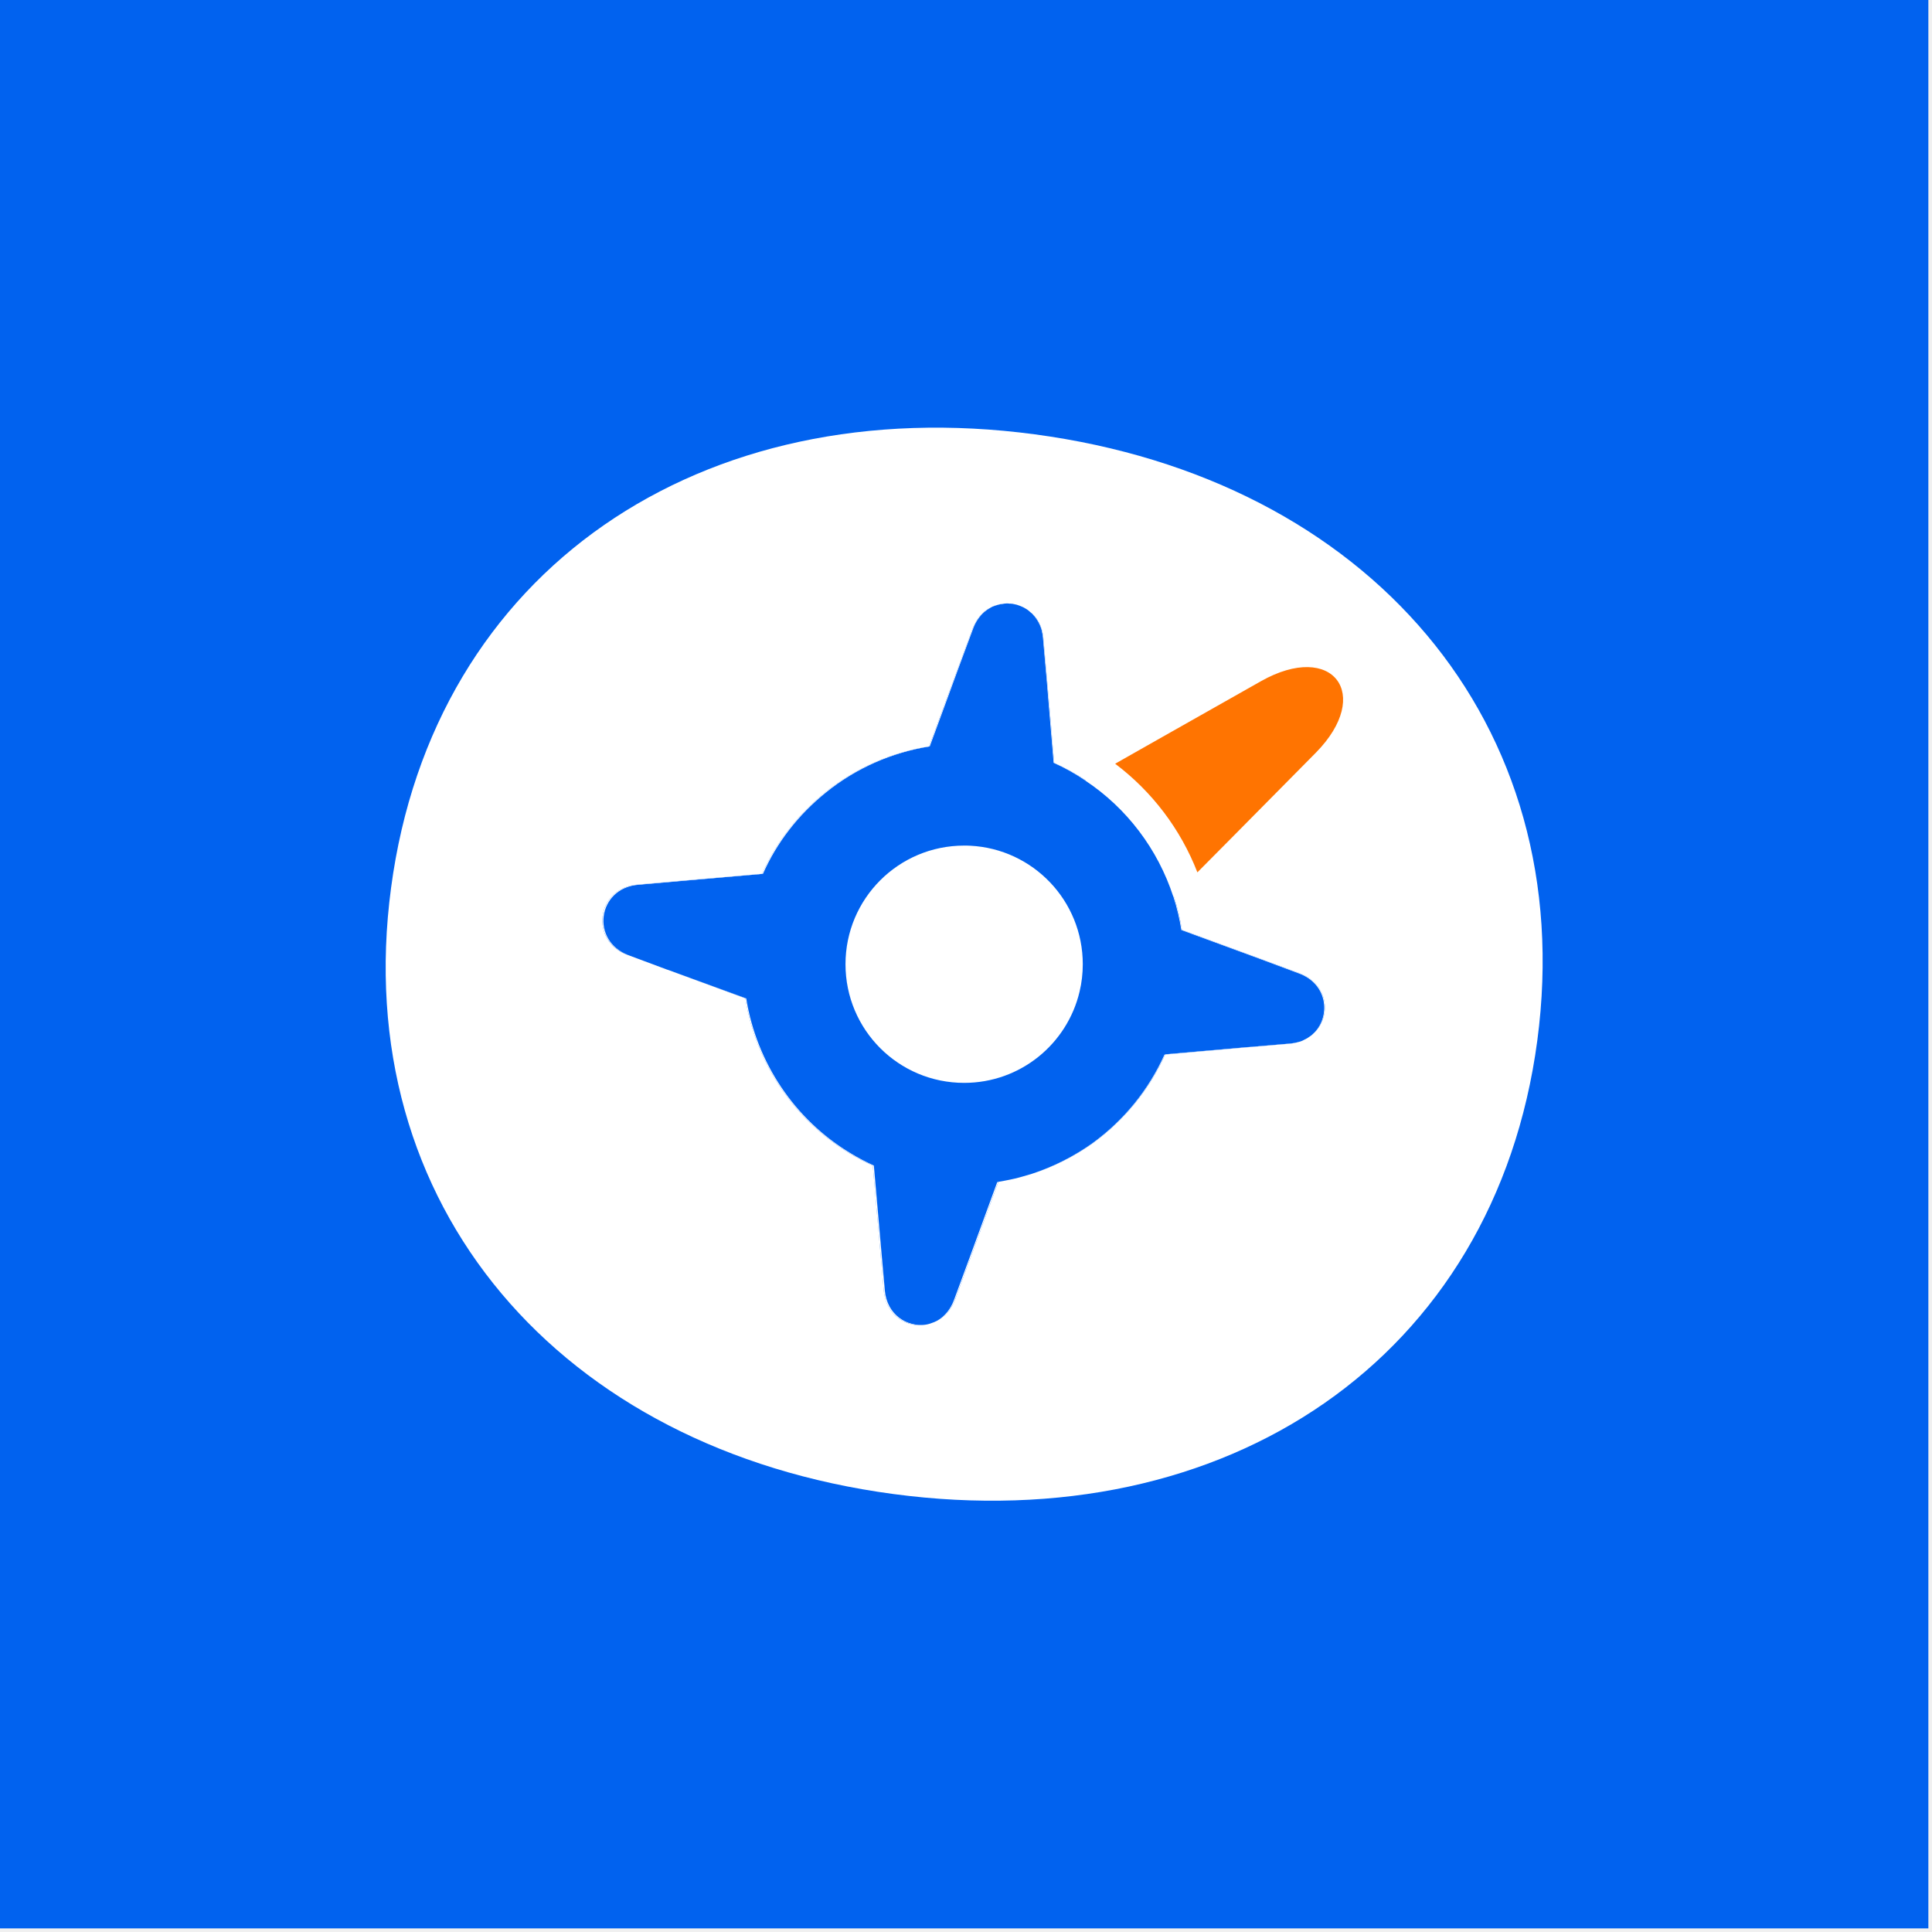
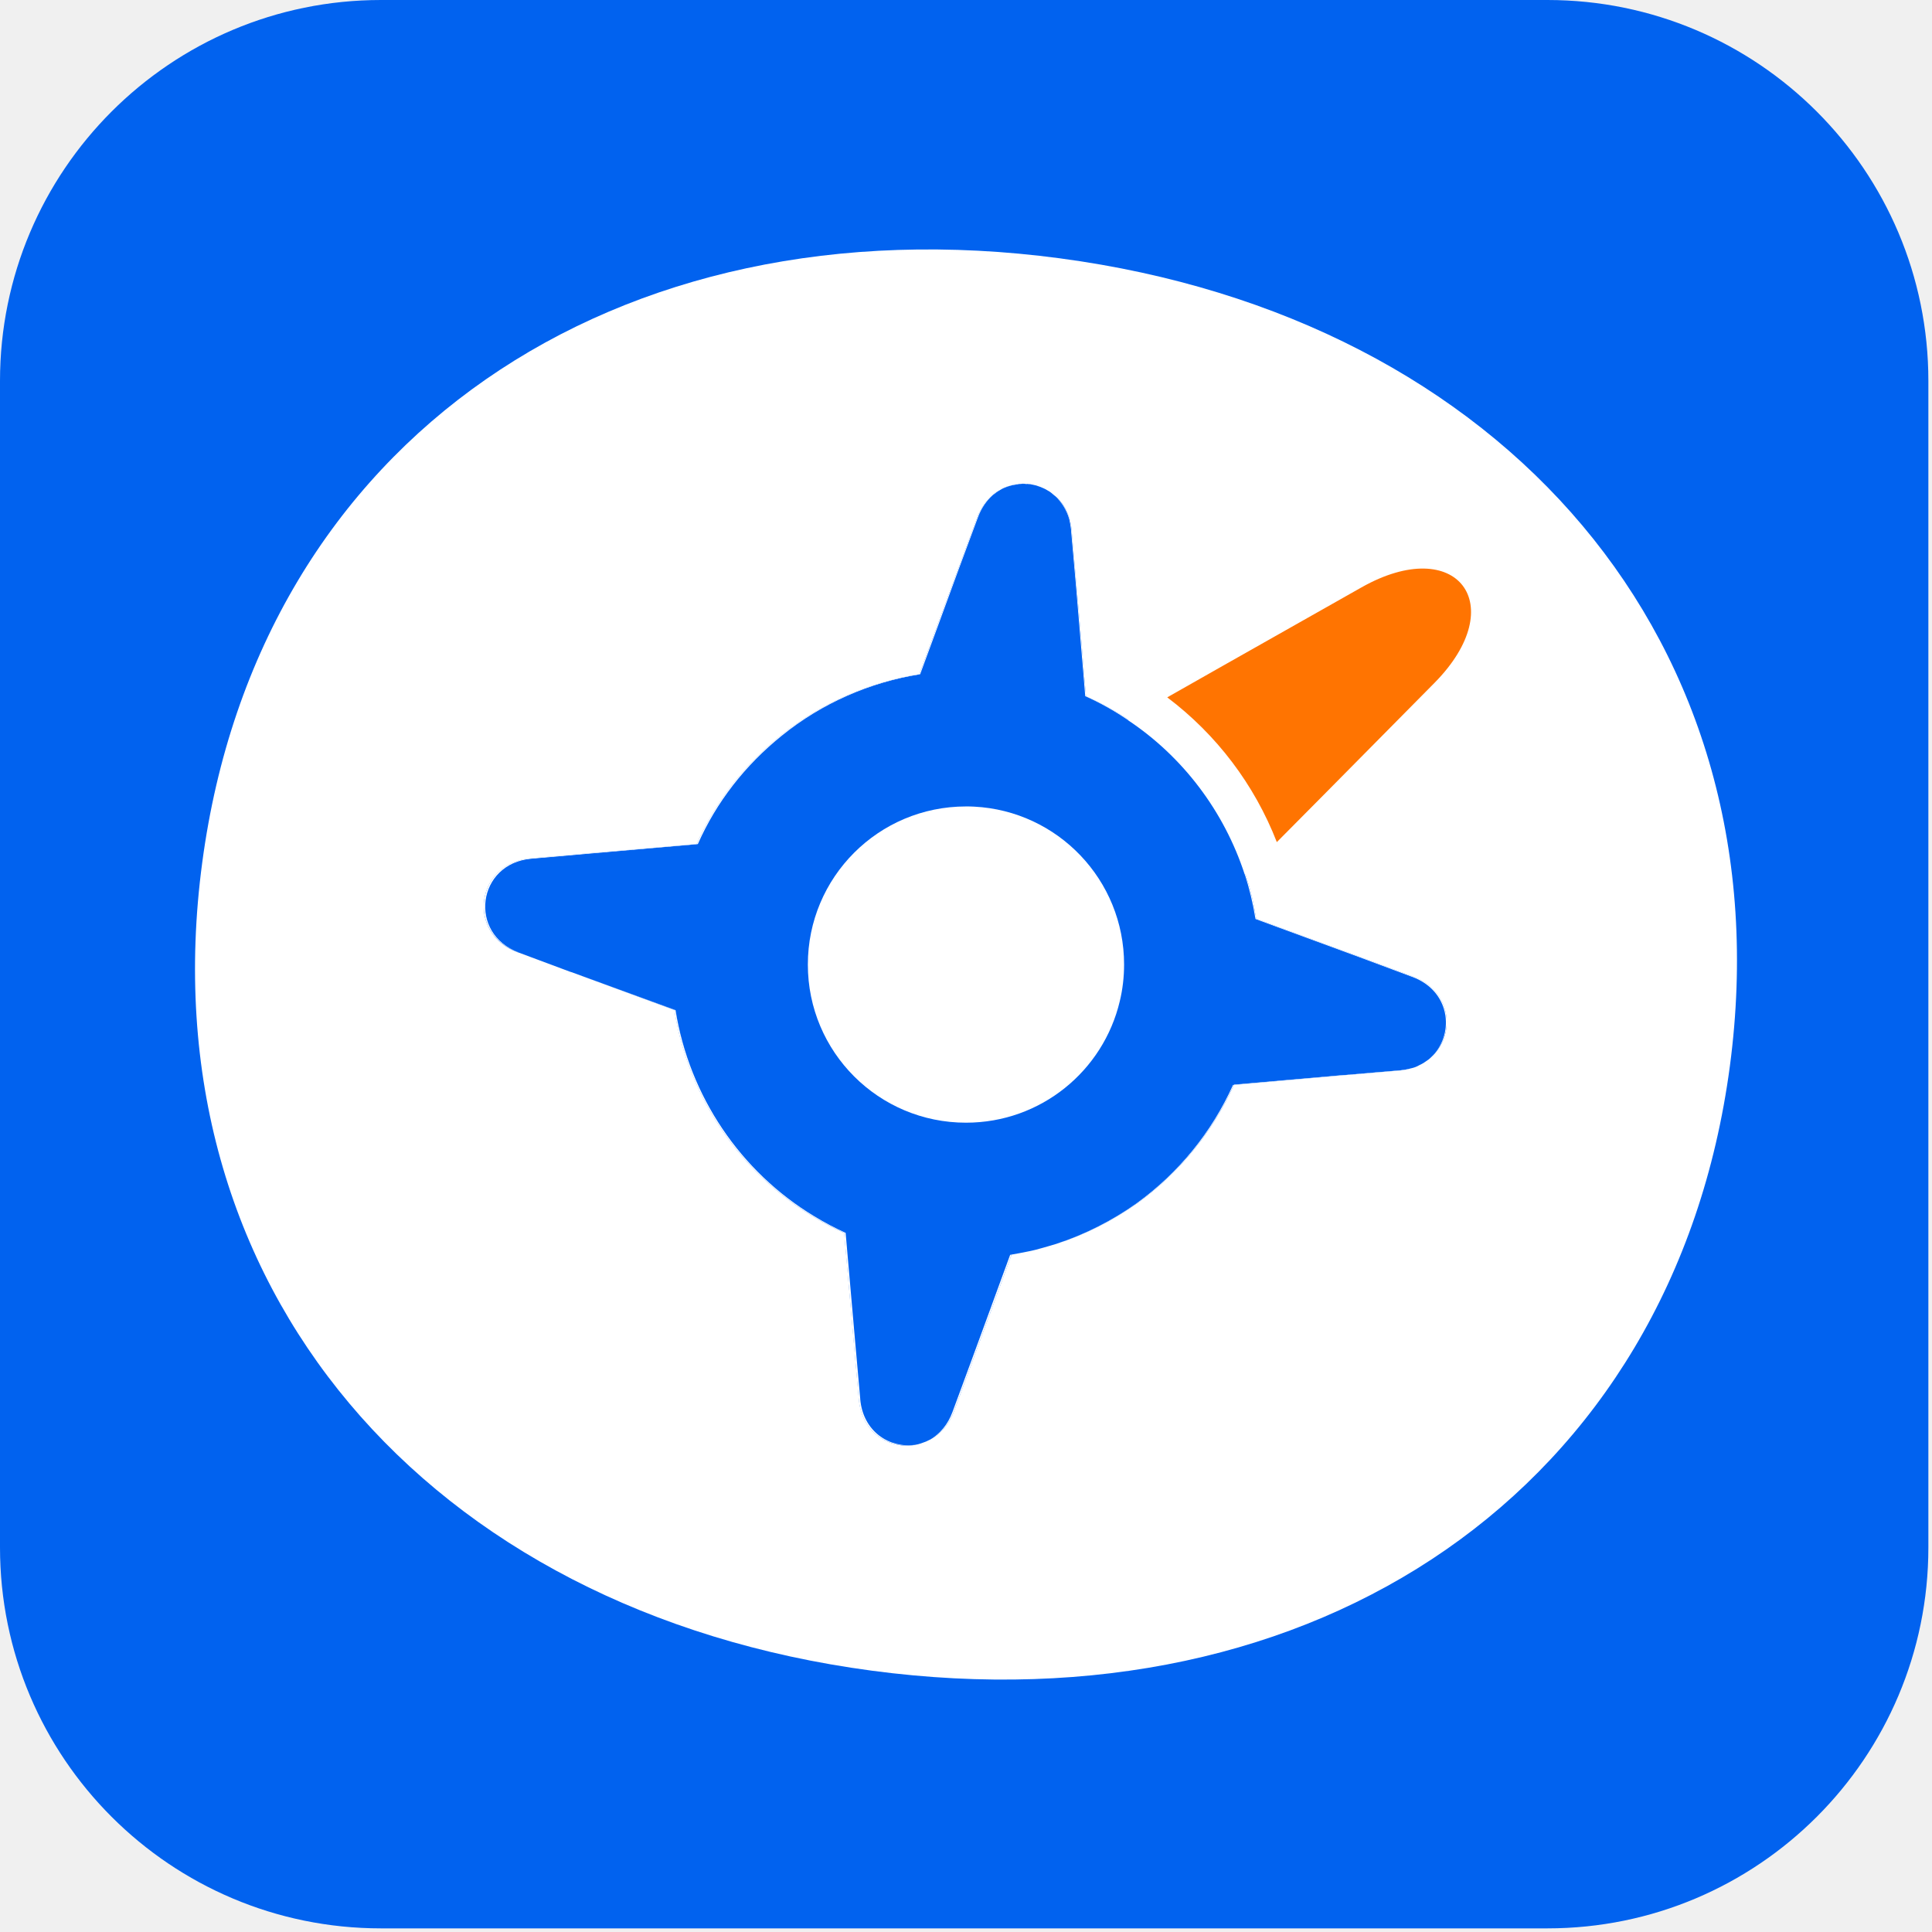
<svg xmlns="http://www.w3.org/2000/svg" width="426" height="426" viewBox="0 0 426 426" fill="none">
  <g clip-path="url(#clip0_38_74)">
-     <path d="M425.2 0H0V425.2H425.2V0Z" fill="#0162EF" />
-     <path d="M265.97 197.59L242.22 169.72L284.02 138.89L305.8 155.51L265.97 197.59Z" fill="#FF7401" />
-     <path d="M207.11 236.45L207.69 236.62L209.36 236.86C208.58 236.76 207.83 236.62 207.11 236.45Z" fill="white" />
-     <path d="M275.25 230.87L256.95 232.47C256.95 232.47 256.92 232.5 256.92 232.54L275.09 230.94L284.31 230.16C284.99 230.09 285.64 229.99 286.25 229.79C285.67 229.93 285.09 230.03 284.48 230.1L275.26 230.88L275.25 230.87ZM222.01 133.02C221.91 133.02 221.84 133.02 221.74 133.05C221.64 133.05 221.57 133.05 221.47 133.08C221.88 133.08 222.22 133.05 222.59 133.08C222.52 133.05 222.49 133.05 222.42 133.05C222.28 133.02 222.15 133.02 222.01 133.02ZM220.95 133.19C221.05 133.16 221.15 133.16 221.26 133.12C220.82 133.12 220.38 133.19 219.97 133.36C220.31 133.29 220.65 133.22 220.96 133.19H220.95ZM219.02 133.7C219.36 133.56 219.67 133.46 219.97 133.36C219.39 133.46 218.85 133.67 218.3 134.04C218.54 133.9 218.78 133.8 219.01 133.7H219.02ZM216.36 135.5C215.85 136.01 215.41 136.62 215.07 137.3C214.83 137.71 214.63 138.12 214.46 138.59L211.23 147.3L208 156.04L204.87 164.55C196.53 165.88 188.61 169.31 181.94 174.69C175.88 179.56 171.12 185.71 168.03 192.65L149.76 194.21L140.47 195.03C131.49 195.81 129.92 207.45 138.39 210.54L138.63 210.61C130.16 207.51 131.72 195.88 140.67 195.1L149.96 194.28L168.23 192.68C171.29 185.74 176.06 179.62 182.11 174.75C188.74 169.37 196.71 165.9 205.01 164.58L208.14 156.07L211.34 147.33L214.57 138.62C215.15 137.05 216 135.86 217.02 134.95C217.43 134.61 217.87 134.3 218.31 134.03C217.73 134.27 217.19 134.68 216.68 135.19C216.58 135.29 216.48 135.39 216.37 135.5H216.36ZM195.1 284.49L194.28 275.27L193.46 265.91L192.68 257C190.88 256.18 189.14 255.26 187.47 254.24C175.29 246.89 166.82 234.37 164.54 220.15L147.32 213.86L164.33 220.12C166.88 236.31 177.5 250.26 192.43 257L193.21 265.95L194.03 275.27L194.85 284.52C194.99 286.08 195.43 287.41 196.11 288.5C196.38 288.94 196.69 289.35 197.03 289.72C197.57 290.3 198.22 290.81 198.9 291.18C199.24 291.38 199.61 291.55 199.99 291.69H200.02C200.46 291.86 200.9 292 201.38 292.06C201.82 292.16 202.3 292.2 202.78 292.2C203.26 292.2 203.7 292.17 204.17 292.06C200.02 292.67 195.56 289.95 195.09 284.47L195.1 284.49Z" fill="white" />
-     <path d="M207.11 236.45L207.69 236.62L209.36 236.86C208.58 236.76 207.83 236.62 207.11 236.45ZM207.11 236.45L207.69 236.62L209.36 236.86C208.58 236.76 207.83 236.62 207.11 236.45ZM207.11 236.45L207.69 236.62L209.36 236.86C208.58 236.76 207.83 236.62 207.11 236.45ZM207.11 236.45L207.69 236.62L209.36 236.86C208.58 236.76 207.83 236.62 207.11 236.45ZM286.55 214.57L277.84 211.34L264.5 206.44L260.62 205.01C260.21 202.46 259.63 200.01 258.82 197.59L258.72 197.69C259.5 200.07 260.08 202.56 260.49 205.07L264.37 206.5L277.71 211.4L286.38 214.63C292.67 216.91 293.46 223.88 289.82 227.66C293.63 223.95 292.88 216.88 286.55 214.56V214.57ZM240.89 252.06C236.77 254.99 232.25 257.27 227.52 258.83C232.32 257.3 236.91 254.99 241.09 251.99C248 246.92 253.44 240.22 256.91 232.53H256.77C253.3 240.25 247.86 246.99 240.88 252.06H240.89ZM229.97 140.68L230.79 149.93L231.57 159.25L232.01 164.42L232.32 168.2C234.77 169.29 237.12 170.62 239.33 172.11L239.43 172.04C237.25 170.58 234.9 169.28 232.46 168.2L232.12 164.42L231.71 159.28L230.89 149.96L230.07 140.67C229.88 138.27 228.85 136.42 227.43 135.18C228.4 136.13 229.23 137.36 229.67 138.9C229.81 139.48 229.91 140.06 229.98 140.67L229.97 140.68ZM227.39 135.13C227.25 135.03 227.15 134.93 227.05 134.82C227.19 134.92 227.3 135.06 227.43 135.18C227.41 135.16 227.4 135.14 227.39 135.13ZM216.8 269.11L213.57 277.92L210.37 286.6C209.59 288.74 208.26 290.24 206.7 291.19C208.37 290.31 209.76 288.77 210.61 286.53L213.81 277.85L217.04 269.07L220.14 260.6C220.07 260.6 219.97 260.63 219.9 260.63L216.8 269.1V269.11ZM209.35 236.86C208.57 236.76 207.82 236.62 207.1 236.45L207.68 236.62L209.35 236.86ZM207.11 236.45L207.69 236.62L209.36 236.86C208.58 236.76 207.83 236.62 207.11 236.45ZM207.11 236.45L207.69 236.62L209.36 236.86C208.58 236.76 207.83 236.62 207.11 236.45ZM207.11 236.45L207.69 236.62L209.36 236.86C208.58 236.76 207.83 236.62 207.11 236.45ZM207.11 236.45L207.69 236.62L209.36 236.86C208.58 236.76 207.83 236.62 207.11 236.45ZM207.11 236.45L207.69 236.62L209.36 236.86C208.58 236.76 207.83 236.62 207.11 236.45ZM207.11 236.45L207.69 236.62L209.36 236.86C208.58 236.76 207.83 236.62 207.11 236.45Z" fill="white" />
-     <path d="M228.17 95.77C154.72 85.97 95.55 125.64 86.23 195.76C76.87 265.84 123.55 319.63 197 329.43C270.42 339.23 329.62 299.56 338.97 229.44C348.29 159.35 301.58 105.57 228.16 95.77H228.17ZM255.18 163.13L278.04 150.2C293.83 141.29 302.84 153.09 290.12 165.99L271.61 184.7L264.02 192.35C260.31 182.82 254.05 174.56 245.89 168.4L255.18 163.13ZM289.82 227.67C289.62 227.87 289.41 228.08 289.17 228.28C288.9 228.48 288.59 228.69 288.29 228.89C288.05 229.03 287.81 229.16 287.58 229.26C287.17 229.5 286.73 229.67 286.25 229.77C285.64 229.97 284.99 230.08 284.31 230.14L275.09 230.92L256.92 232.52C253.45 240.21 248.01 246.91 241.1 251.98C236.92 254.97 232.32 257.29 227.53 258.82C226.85 259.02 226.13 259.23 225.45 259.43C224.53 259.7 223.61 259.94 222.69 260.11C221.84 260.28 220.99 260.45 220.14 260.59L217.04 269.06L213.81 277.84L210.61 286.52C209.76 288.77 208.36 290.3 206.7 291.18C206.46 291.28 206.22 291.42 205.99 291.52C205.72 291.62 205.41 291.72 205.14 291.83C204.83 291.93 204.49 292.03 204.19 292.07C203.71 292.17 203.27 292.21 202.8 292.21C202.33 292.21 201.85 292.18 201.4 292.07C200.92 292 200.48 291.87 200.04 291.7H200.01C199.64 291.56 199.26 291.39 198.92 291.19C198.24 290.82 197.59 290.31 197.05 289.73C196.71 289.36 196.4 288.95 196.13 288.51C195.45 287.42 195.01 286.09 194.87 284.53L194.05 275.28L193.23 265.96L192.45 257.01C177.51 250.27 166.9 236.32 164.35 220.13L147.34 213.87L147.1 213.8L138.63 210.64L138.39 210.57C129.92 207.47 131.48 195.84 140.47 195.06L149.76 194.24L168.03 192.68C171.13 185.74 175.89 179.58 181.94 174.72C188.61 169.34 196.54 165.91 204.87 164.58L208 156.07L211.23 147.33L214.46 138.62C214.63 138.14 214.83 137.74 215.07 137.33C215.41 136.65 215.85 136.04 216.36 135.53C216.46 135.43 216.56 135.33 216.67 135.22C217.18 134.71 217.72 134.3 218.3 134.06C218.84 133.69 219.39 133.48 219.97 133.38C220.38 133.21 220.82 133.14 221.26 133.14C221.33 133.11 221.4 133.07 221.46 133.11C221.56 133.08 221.63 133.08 221.73 133.08C221.83 133.05 221.9 133.05 222 133.05C222.14 133.05 222.27 133.05 222.41 133.08C222.48 133.08 222.51 133.08 222.58 133.11H222.65C222.72 133.08 222.79 133.08 222.85 133.11C223.09 133.11 223.36 133.14 223.6 133.21C224.01 133.28 224.38 133.38 224.79 133.55C224.82 133.55 224.86 133.58 224.89 133.58C225.3 133.75 225.71 133.92 226.08 134.16C226.28 134.26 226.49 134.4 226.66 134.53C226.76 134.6 226.9 134.73 227.03 134.84C228.66 136.06 229.85 138.07 230.06 140.69L230.88 149.98L231.7 159.3L232.11 164.44L232.45 168.22C234.9 169.31 237.25 170.6 239.42 172.06L239.32 172.13C248.47 178.19 255.31 187.27 258.71 197.71L258.81 197.61C259.63 200.03 260.2 202.48 260.61 205.03L264.49 206.46L277.83 211.36L286.54 214.59C292.87 216.9 293.62 223.98 289.81 227.69L289.82 227.67Z" fill="white" />
-     <path d="M238.75 212.6C238.75 214.68 238.51 216.72 238.04 218.66C235.32 230.19 224.98 238.77 212.59 238.77C198.13 238.77 186.43 227.07 186.43 212.61C186.43 198.15 198.13 186.45 212.59 186.45C213.03 186.45 213.47 186.45 213.92 186.48H213.95C227.76 187.19 238.75 198.59 238.75 212.61V212.6Z" fill="white" />
+     <path d="M341.2 0H84C37.608 0 0 37.608 0 84V341.2C0 387.592 37.608 425.2 84 425.2H341.2C387.592 425.2 425.2 387.592 425.2 341.2V84C425.2 37.608 387.592 0 341.2 0Z" fill="#0162EF" />
+     <path d="M284.136 192.667L252.483 155.523L308.192 114.434L337.22 136.585L284.136 192.667Z" fill="#FF7401" />
+     <path d="M205.69 244.458L206.463 244.685L208.689 245.004C207.649 244.871 206.65 244.685 205.69 244.458Z" fill="white" />
+     <path d="M296.504 237.021L272.115 239.154C272.115 239.154 272.075 239.194 272.075 239.247L296.291 237.115L308.579 236.075C309.485 235.982 310.351 235.849 311.164 235.582C310.391 235.769 309.618 235.902 308.805 235.995L296.517 237.035L296.504 237.021ZM225.548 106.611C225.415 106.611 225.321 106.611 225.188 106.651C225.055 106.651 224.962 106.651 224.828 106.691C225.375 106.691 225.828 106.651 226.321 106.691C226.228 106.651 226.188 106.651 226.094 106.651C225.908 106.611 225.735 106.611 225.548 106.611ZM224.135 106.838C224.269 106.798 224.402 106.798 224.548 106.744C223.962 106.744 223.376 106.838 222.829 107.064C223.282 106.971 223.735 106.878 224.149 106.838H224.135ZM221.563 107.517C222.016 107.331 222.429 107.197 222.829 107.064C222.056 107.197 221.337 107.477 220.604 107.97C220.923 107.784 221.243 107.651 221.55 107.517H221.563ZM218.018 109.916C217.338 110.596 216.752 111.409 216.299 112.315C215.979 112.862 215.712 113.408 215.486 114.035L211.181 125.643L206.876 137.291L202.705 148.633C191.589 150.405 181.034 154.977 172.144 162.147C164.068 168.638 157.724 176.834 153.606 186.083L129.256 188.162L116.875 189.255C104.907 190.295 102.814 205.808 114.103 209.926L114.423 210.02C103.134 205.888 105.213 190.388 117.142 189.349L129.523 188.256L153.872 186.123C157.951 176.874 164.308 168.718 172.371 162.227C181.207 155.057 191.829 150.432 202.891 148.673L207.063 137.331L211.328 125.683L215.632 114.075C216.405 111.982 217.538 110.396 218.898 109.183C219.444 108.73 220.03 108.317 220.617 107.957C219.844 108.277 219.124 108.823 218.444 109.503C218.311 109.636 218.178 109.77 218.031 109.916H218.018ZM189.684 308.484L188.591 296.196L187.498 283.721L186.458 271.846C184.059 270.753 181.74 269.527 179.515 268.168C163.282 258.372 151.993 241.686 148.954 222.734L126.004 214.351L148.675 222.694C152.073 244.272 166.227 262.863 186.125 271.846L187.165 283.774L188.257 296.196L189.35 308.524C189.537 310.603 190.123 312.375 191.03 313.828C191.389 314.415 191.803 314.961 192.256 315.454C192.975 316.227 193.842 316.907 194.748 317.4C195.201 317.666 195.694 317.893 196.201 318.08H196.241C196.827 318.306 197.414 318.493 198.053 318.573C198.64 318.706 199.279 318.759 199.919 318.759C200.559 318.759 201.145 318.719 201.772 318.573C196.241 319.386 190.297 315.761 189.67 308.457L189.684 308.484Z" fill="white" />
+     <path d="M205.69 244.458L206.463 244.685L208.689 245.005C207.649 244.871 206.65 244.685 205.69 244.458ZM205.69 244.458L206.463 244.685L208.689 245.005C207.649 244.871 206.65 244.685 205.69 244.458ZM205.69 244.458L206.463 244.685L208.689 245.005C207.649 244.871 206.65 244.685 205.69 244.458ZM205.69 244.458L206.463 244.685L208.689 245.005C207.649 244.871 206.65 244.685 205.69 244.458ZM311.564 215.298L299.956 210.993L282.177 204.462L277.006 202.556C276.459 199.158 275.686 195.893 274.607 192.667L274.474 192.801C275.513 195.973 276.286 199.291 276.833 202.636L282.004 204.542L299.783 211.073L311.338 215.378C319.721 218.416 320.774 227.706 315.922 232.743C321 227.799 320.001 218.376 311.564 215.284V215.298ZM250.711 265.263C245.22 269.168 239.196 272.206 232.892 274.285C239.289 272.246 245.406 269.168 250.977 265.169C260.186 258.412 267.437 249.483 272.061 239.234H271.875C267.25 249.523 260 258.506 250.697 265.263H250.711ZM236.157 116.82L237.25 129.148L238.289 141.569L238.876 148.46L239.289 153.498C242.554 154.95 245.686 156.723 248.631 158.709L248.765 158.615C245.859 156.67 242.727 154.937 239.475 153.498L239.022 148.46L238.476 141.609L237.383 129.188L236.29 116.807C236.037 113.608 234.664 111.143 232.772 109.49C234.064 110.756 235.171 112.395 235.757 114.448C235.944 115.221 236.077 115.994 236.17 116.807L236.157 116.82ZM232.718 109.423C232.532 109.29 232.398 109.157 232.265 109.01C232.452 109.144 232.598 109.33 232.772 109.49C232.745 109.463 232.732 109.437 232.718 109.423ZM218.604 287.986L214.3 299.728L210.035 311.296C208.995 314.148 207.223 316.147 205.144 317.413C207.369 316.241 209.222 314.188 210.355 311.203L214.619 299.634L218.924 287.933L223.056 276.644C222.963 276.644 222.829 276.684 222.736 276.684L218.604 287.973V287.986ZM208.675 245.005C207.636 244.871 206.636 244.685 205.677 244.458L206.45 244.685L208.675 245.005ZM205.69 244.458L206.463 244.685L208.689 245.005C207.649 244.871 206.65 244.685 205.69 244.458ZM205.69 244.458L206.463 244.685L208.689 245.005C207.649 244.871 206.65 244.685 205.69 244.458ZM205.69 244.458L206.463 244.685L208.689 245.005C207.649 244.871 206.65 244.685 205.69 244.458ZM205.69 244.458L206.463 244.685L208.689 245.005C207.649 244.871 206.65 244.685 205.69 244.458ZM205.69 244.458L206.463 244.685L208.689 245.005C207.649 244.871 206.65 244.685 205.69 244.458ZM205.69 244.458L206.463 244.685L208.689 245.005C207.649 244.871 206.65 244.685 205.69 244.458Z" fill="white" />
+     <path d="M233.758 56.966C135.867 43.905 57.008 96.775 44.586 190.228C32.112 283.628 94.325 355.317 192.216 368.378C290.067 381.439 368.966 328.568 381.427 235.116C393.848 141.703 331.595 70.027 233.744 56.966H233.758ZM269.755 146.74L300.222 129.508C321.266 117.633 333.275 133.36 316.322 150.552L291.653 175.488L281.537 185.684C276.592 172.982 268.249 161.974 257.374 153.764L269.755 146.74ZM315.922 232.757C315.656 233.023 315.376 233.303 315.056 233.57C314.696 233.836 314.283 234.116 313.883 234.382C313.563 234.569 313.243 234.742 312.937 234.876C312.39 235.195 311.804 235.422 311.164 235.555C310.351 235.822 309.485 235.968 308.579 236.048L296.291 237.088L272.074 239.22C267.45 249.469 260.2 258.399 250.99 265.156C245.419 269.141 239.289 272.233 232.905 274.272C231.998 274.538 231.039 274.818 230.133 275.085C228.906 275.445 227.68 275.765 226.454 275.991C225.321 276.218 224.188 276.444 223.056 276.631L218.924 287.919L214.619 299.621L210.354 311.189C209.222 314.188 207.356 316.227 205.143 317.4C204.824 317.533 204.504 317.72 204.197 317.853C203.837 317.986 203.424 318.12 203.064 318.266C202.651 318.399 202.198 318.533 201.798 318.586C201.158 318.719 200.572 318.773 199.946 318.773C199.319 318.773 198.68 318.733 198.08 318.586C197.44 318.493 196.854 318.32 196.267 318.093H196.227C195.734 317.906 195.228 317.68 194.775 317.413C193.868 316.92 193.002 316.24 192.282 315.467C191.829 314.974 191.416 314.428 191.056 313.841C190.15 312.389 189.563 310.616 189.377 308.537L188.284 296.209L187.191 283.788L186.152 271.86C166.24 262.877 152.1 244.285 148.701 222.708L126.031 214.364L125.711 214.271L114.423 210.06L114.103 209.966C102.814 205.835 104.893 190.335 116.875 189.295L129.256 188.202L153.606 186.123C157.737 176.874 164.081 168.664 172.144 162.187C181.034 155.017 191.603 150.445 202.704 148.673L206.876 137.331L211.181 125.683L215.486 114.075C215.712 113.435 215.979 112.902 216.299 112.355C216.752 111.449 217.338 110.636 218.018 109.956C218.151 109.823 218.284 109.69 218.431 109.543C219.111 108.863 219.83 108.317 220.603 107.997C221.323 107.504 222.056 107.224 222.829 107.091C223.375 106.864 223.962 106.771 224.548 106.771C224.642 106.731 224.735 106.678 224.815 106.731C224.948 106.691 225.041 106.691 225.175 106.691C225.308 106.651 225.401 106.651 225.535 106.651C225.721 106.651 225.894 106.651 226.081 106.691C226.174 106.691 226.214 106.691 226.308 106.731H226.401C226.494 106.691 226.587 106.691 226.667 106.731C226.987 106.731 227.347 106.771 227.667 106.864C228.213 106.958 228.707 107.091 229.253 107.317C229.293 107.317 229.346 107.357 229.386 107.357C229.933 107.584 230.479 107.811 230.972 108.13C231.239 108.264 231.519 108.45 231.745 108.624C231.878 108.717 232.065 108.89 232.238 109.037C234.411 110.663 235.997 113.342 236.277 116.833L237.369 129.215L238.462 141.636L239.009 148.486L239.462 153.524C242.727 154.977 245.859 156.696 248.751 158.642L248.618 158.735C260.813 166.812 269.929 178.913 274.46 192.827L274.593 192.694C275.686 195.919 276.446 199.184 276.992 202.583L282.163 204.489L299.942 211.019L311.551 215.324C319.987 218.403 320.987 227.839 315.909 232.783L315.922 232.757Z" fill="white" />
+     <path d="M247.858 212.672C247.858 215.444 247.538 218.163 246.912 220.748C243.287 236.115 229.506 247.55 212.993 247.55C193.722 247.55 178.128 231.957 178.128 212.685C178.128 193.414 193.722 177.82 212.993 177.82C213.58 177.82 214.166 177.82 214.766 177.86H214.806C233.211 178.807 247.858 194 247.858 212.685V212.672Z" fill="white" />
  </g>
  <defs>
    <clipPath id="clip0_38_74">
      <rect width="425.2" height="425.2" fill="white" />
    </clipPath>
  </defs>
</svg>
